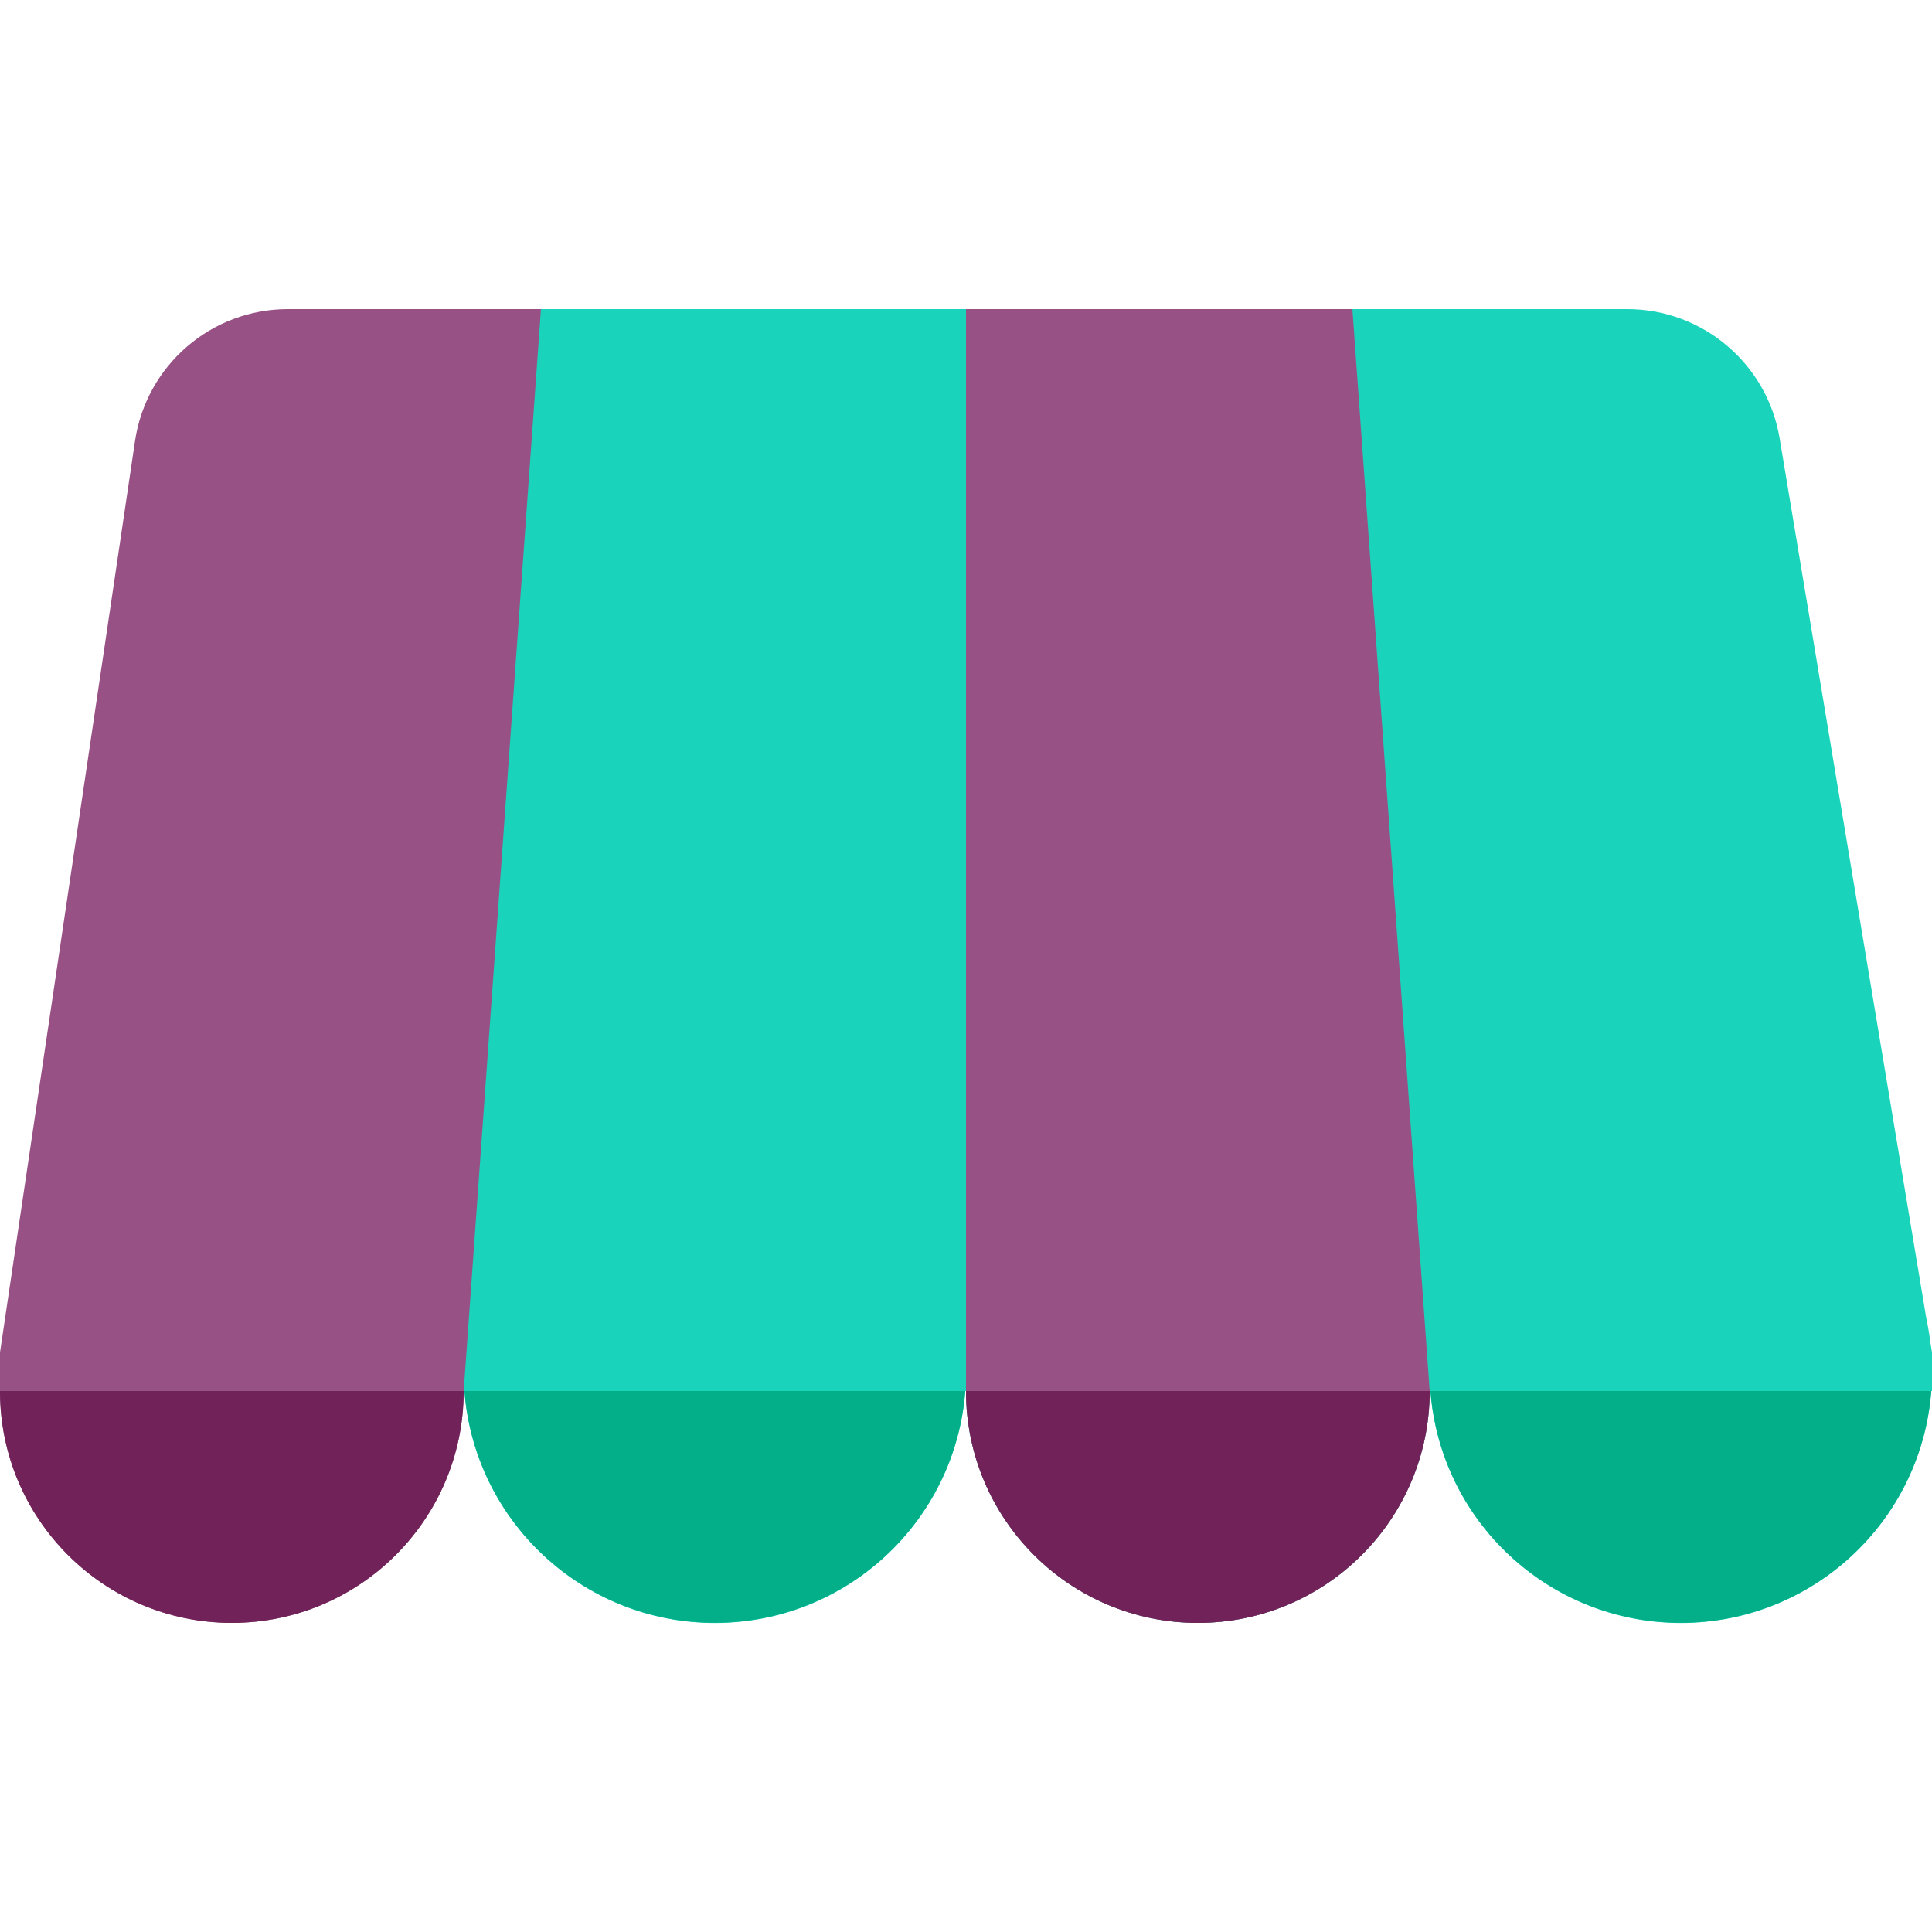
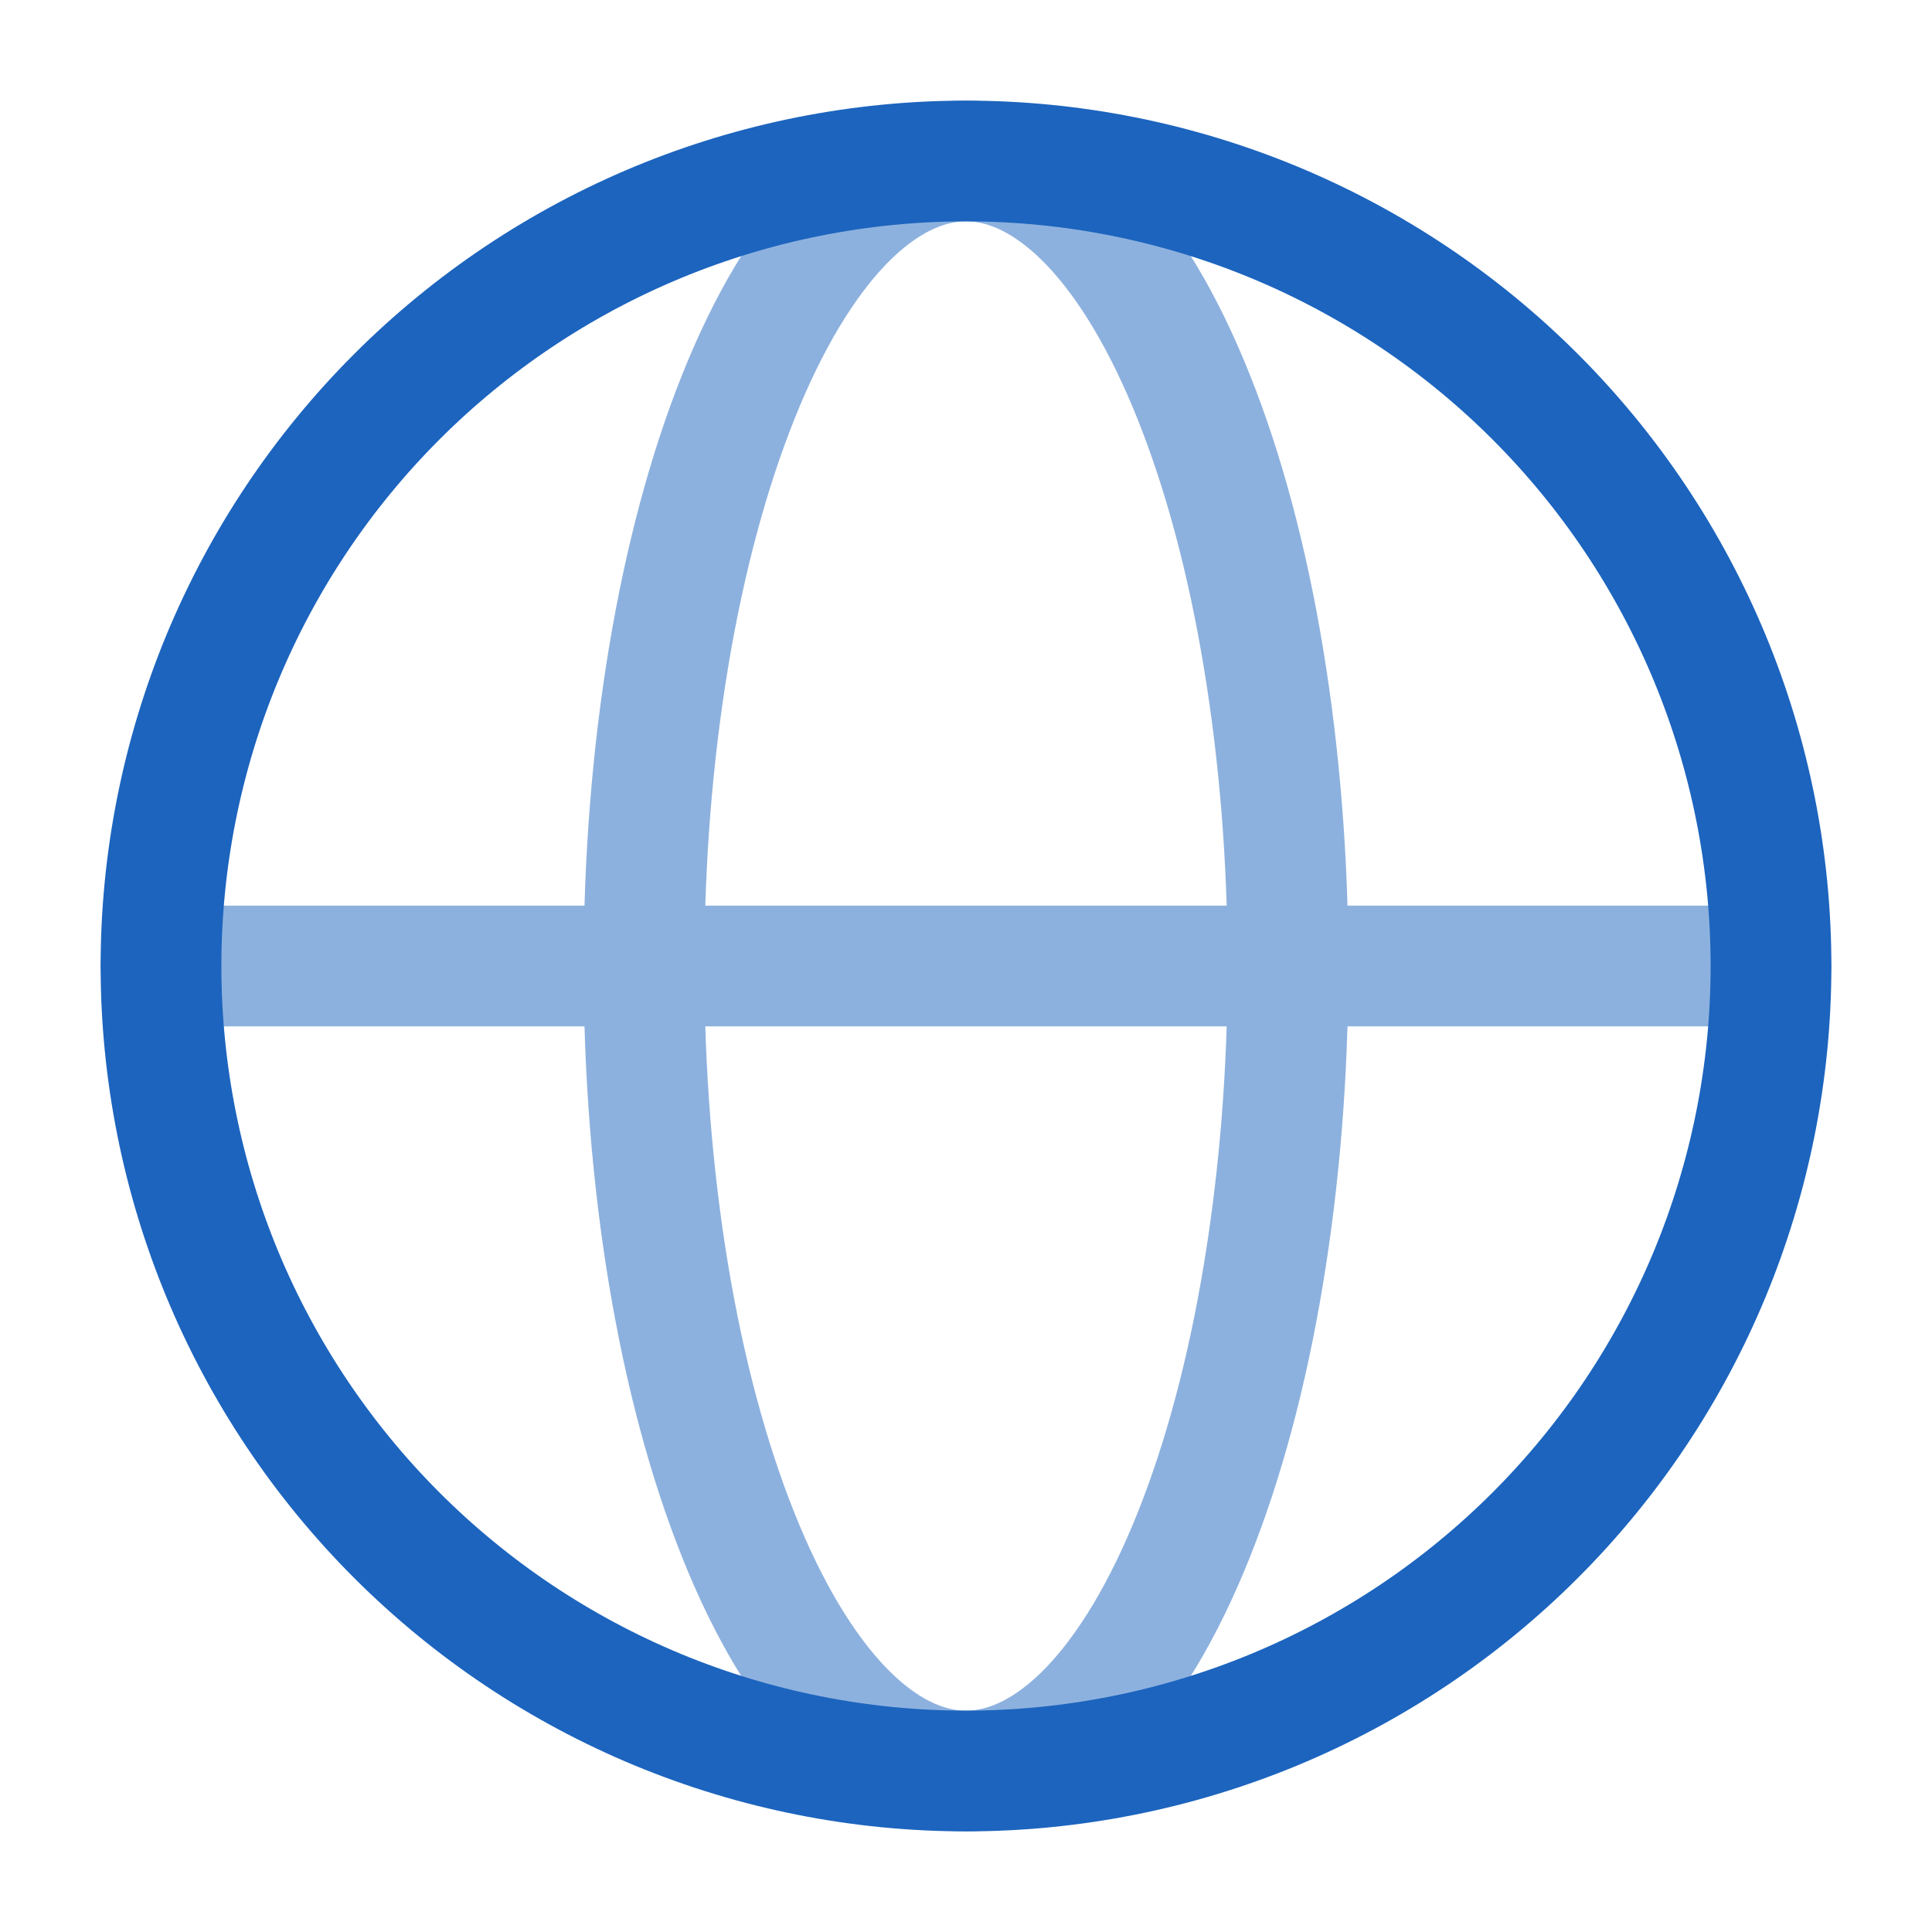
- <svg xmlns="http://www.w3.org/2000/svg" width="50" height="50" viewBox="0 0 50 50">
-   <path d="M9.5 8 6 36h6.019a6.5 6.5 0 0 0 12.962 0H25a6 6 0 0 0 12 0h.019a6.5 6.5 0 0 0 12.962 0H50v-1l-.045-.273a6.231 6.231 0 0 0-.058-.386l-.023-.118-.02-.1-3.797-22.78A4 4 0 0 0 42.112 8H9.5Z" fill="#1AD3BB" />
-   <path d="m14 8-2 28a6 6 0 0 1-12 0v-1l3.494-23.586A4 4 0 0 1 7.451 8H14Zm21 0 2 28a6 6 0 0 1-12 0V8h10Z" fill="#985184" />
-   <path d="M12 36a6 6 0 1 1-12 0h12Zm25 0a6 6 0 0 1-12 0h12Z" fill="#712258" />
-   <path d="M12.02 36a6.5 6.5 0 0 0 12.961 0H12.02Zm25 0a6.5 6.5 0 0 0 12.961 0H37.02Z" fill="#03AF89" />
+ <svg xmlns="http://www.w3.org/2000/svg" width="800px" height="800px" viewBox="0 0 24 24" fill="none">
+   <g id="SVGRepo_bgCarrier" stroke-width="0" />
+   <g id="SVGRepo_tracerCarrier" stroke-linecap="round" stroke-linejoin="round" />
+   <g id="SVGRepo_iconCarrier">
+     <path opacity="0.5" d="M2 12H22M16 12C16 13.313 15.896 14.614 15.695 15.827C15.495 17.04 15.2 18.142 14.828 19.071C14.457 20 14.016 20.736 13.531 21.239C13.045 21.741 12.525 22 12 22C11.475 22 10.955 21.741 10.469 21.239C9.984 20.736 9.543 20 9.172 19.071C8.8 18.142 8.505 17.04 8.304 15.827C8.103 14.614 8 13.313 8 12C8 10.687 8.103 9.386 8.304 8.173C8.505 6.96 8.8 5.858 9.172 4.929C9.543 4 9.984 3.264 10.469 2.761C10.955 2.259 11.475 2 12 2C12.525 2 13.045 2.259 13.531 2.761C14.016 3.264 14.457 4 14.828 4.929C15.2 5.858 15.495 6.96 15.695 8.173C15.896 9.386 16 10.687 16 12Z" stroke="#1c64be" stroke-width="1.5" stroke-linecap="round" />
+     <path d="M22 12C22 13.313 21.741 14.614 21.239 15.827C20.736 17.04 20 18.142 19.071 19.071C18.142 20 17.04 20.736 15.827 21.239C14.614 21.741 13.313 22 12 22C10.687 22 9.386 21.741 8.173 21.239C6.96 20.736 5.858 20 4.929 19.071C4 18.142 3.264 17.04 2.761 15.827C2.259 14.614 2 13.313 2 12C2 10.687 2.259 9.386 2.761 8.173C3.264 6.96 4 5.858 4.929 4.929C5.858 4 6.96 3.264 8.173 2.761C9.386 2.259 10.687 2 12 2C13.313 2 14.614 2.259 15.827 2.761C17.04 3.264 18.142 4 19.071 4.929C20 5.858 20.736 6.96 21.239 8.173C21.741 9.386 22 10.687 22 12L22 12Z" stroke="#1c64be" stroke-width="1.5" />
+   </g>
</svg>
